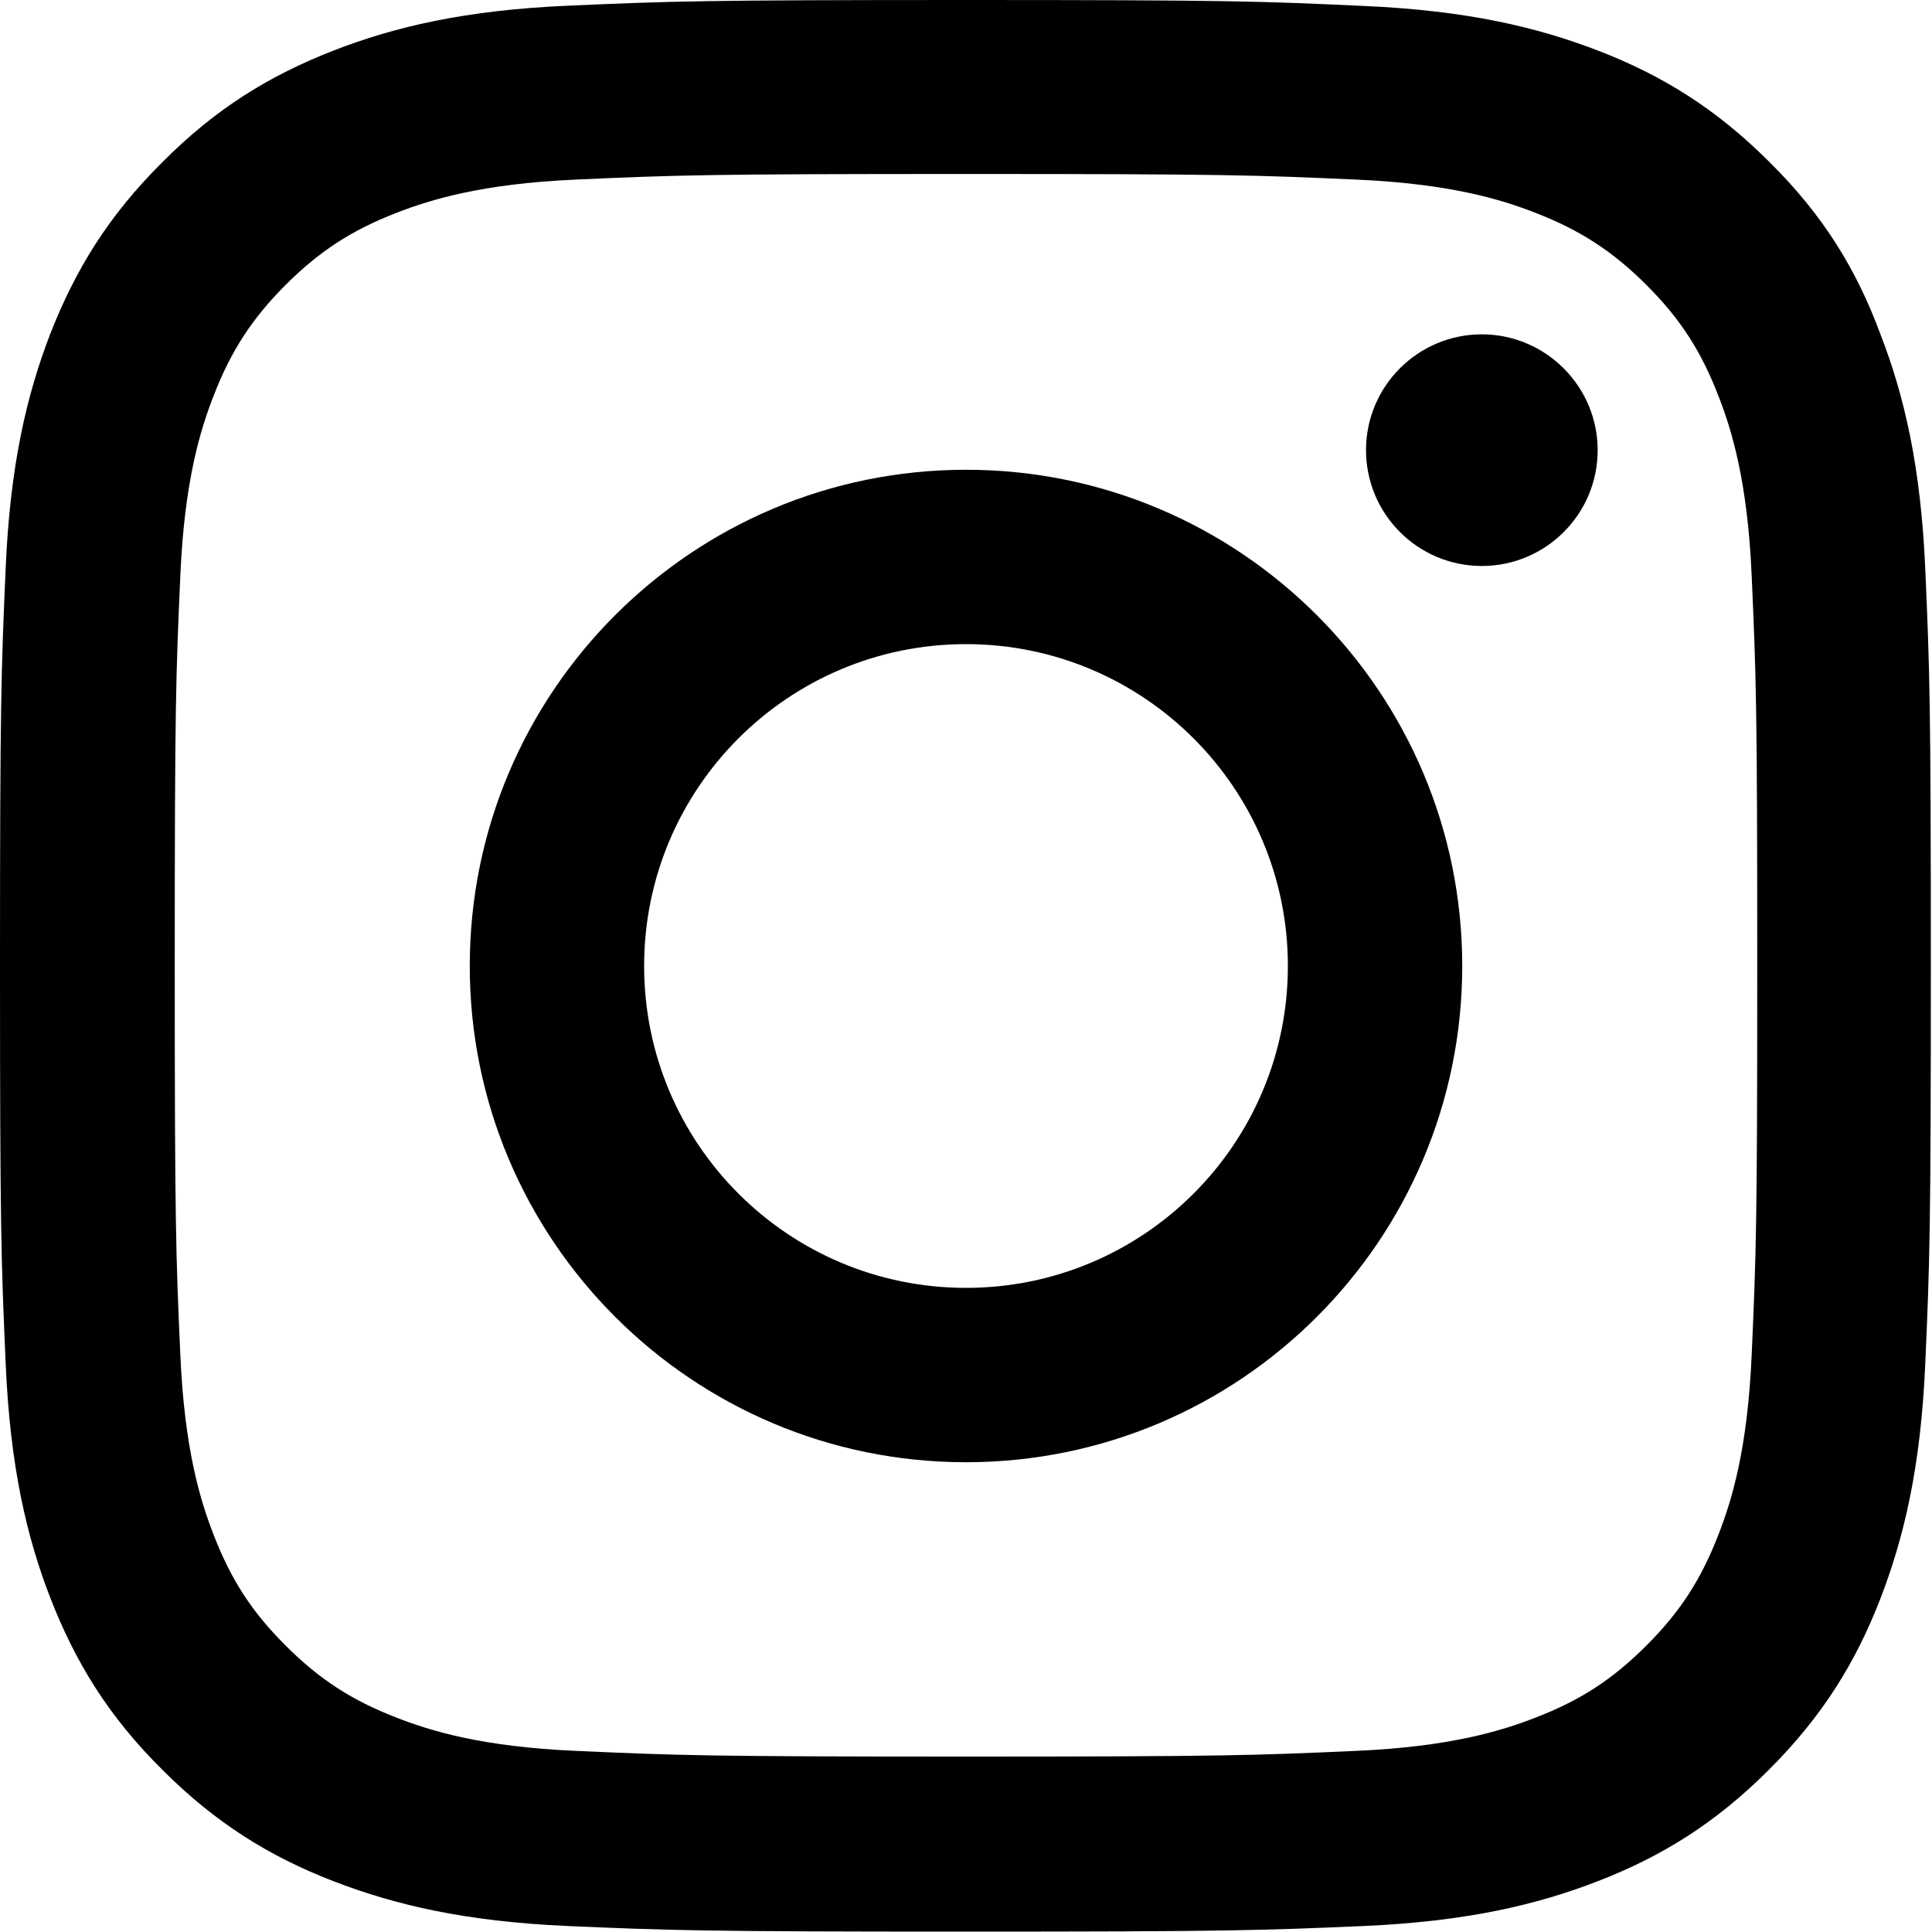
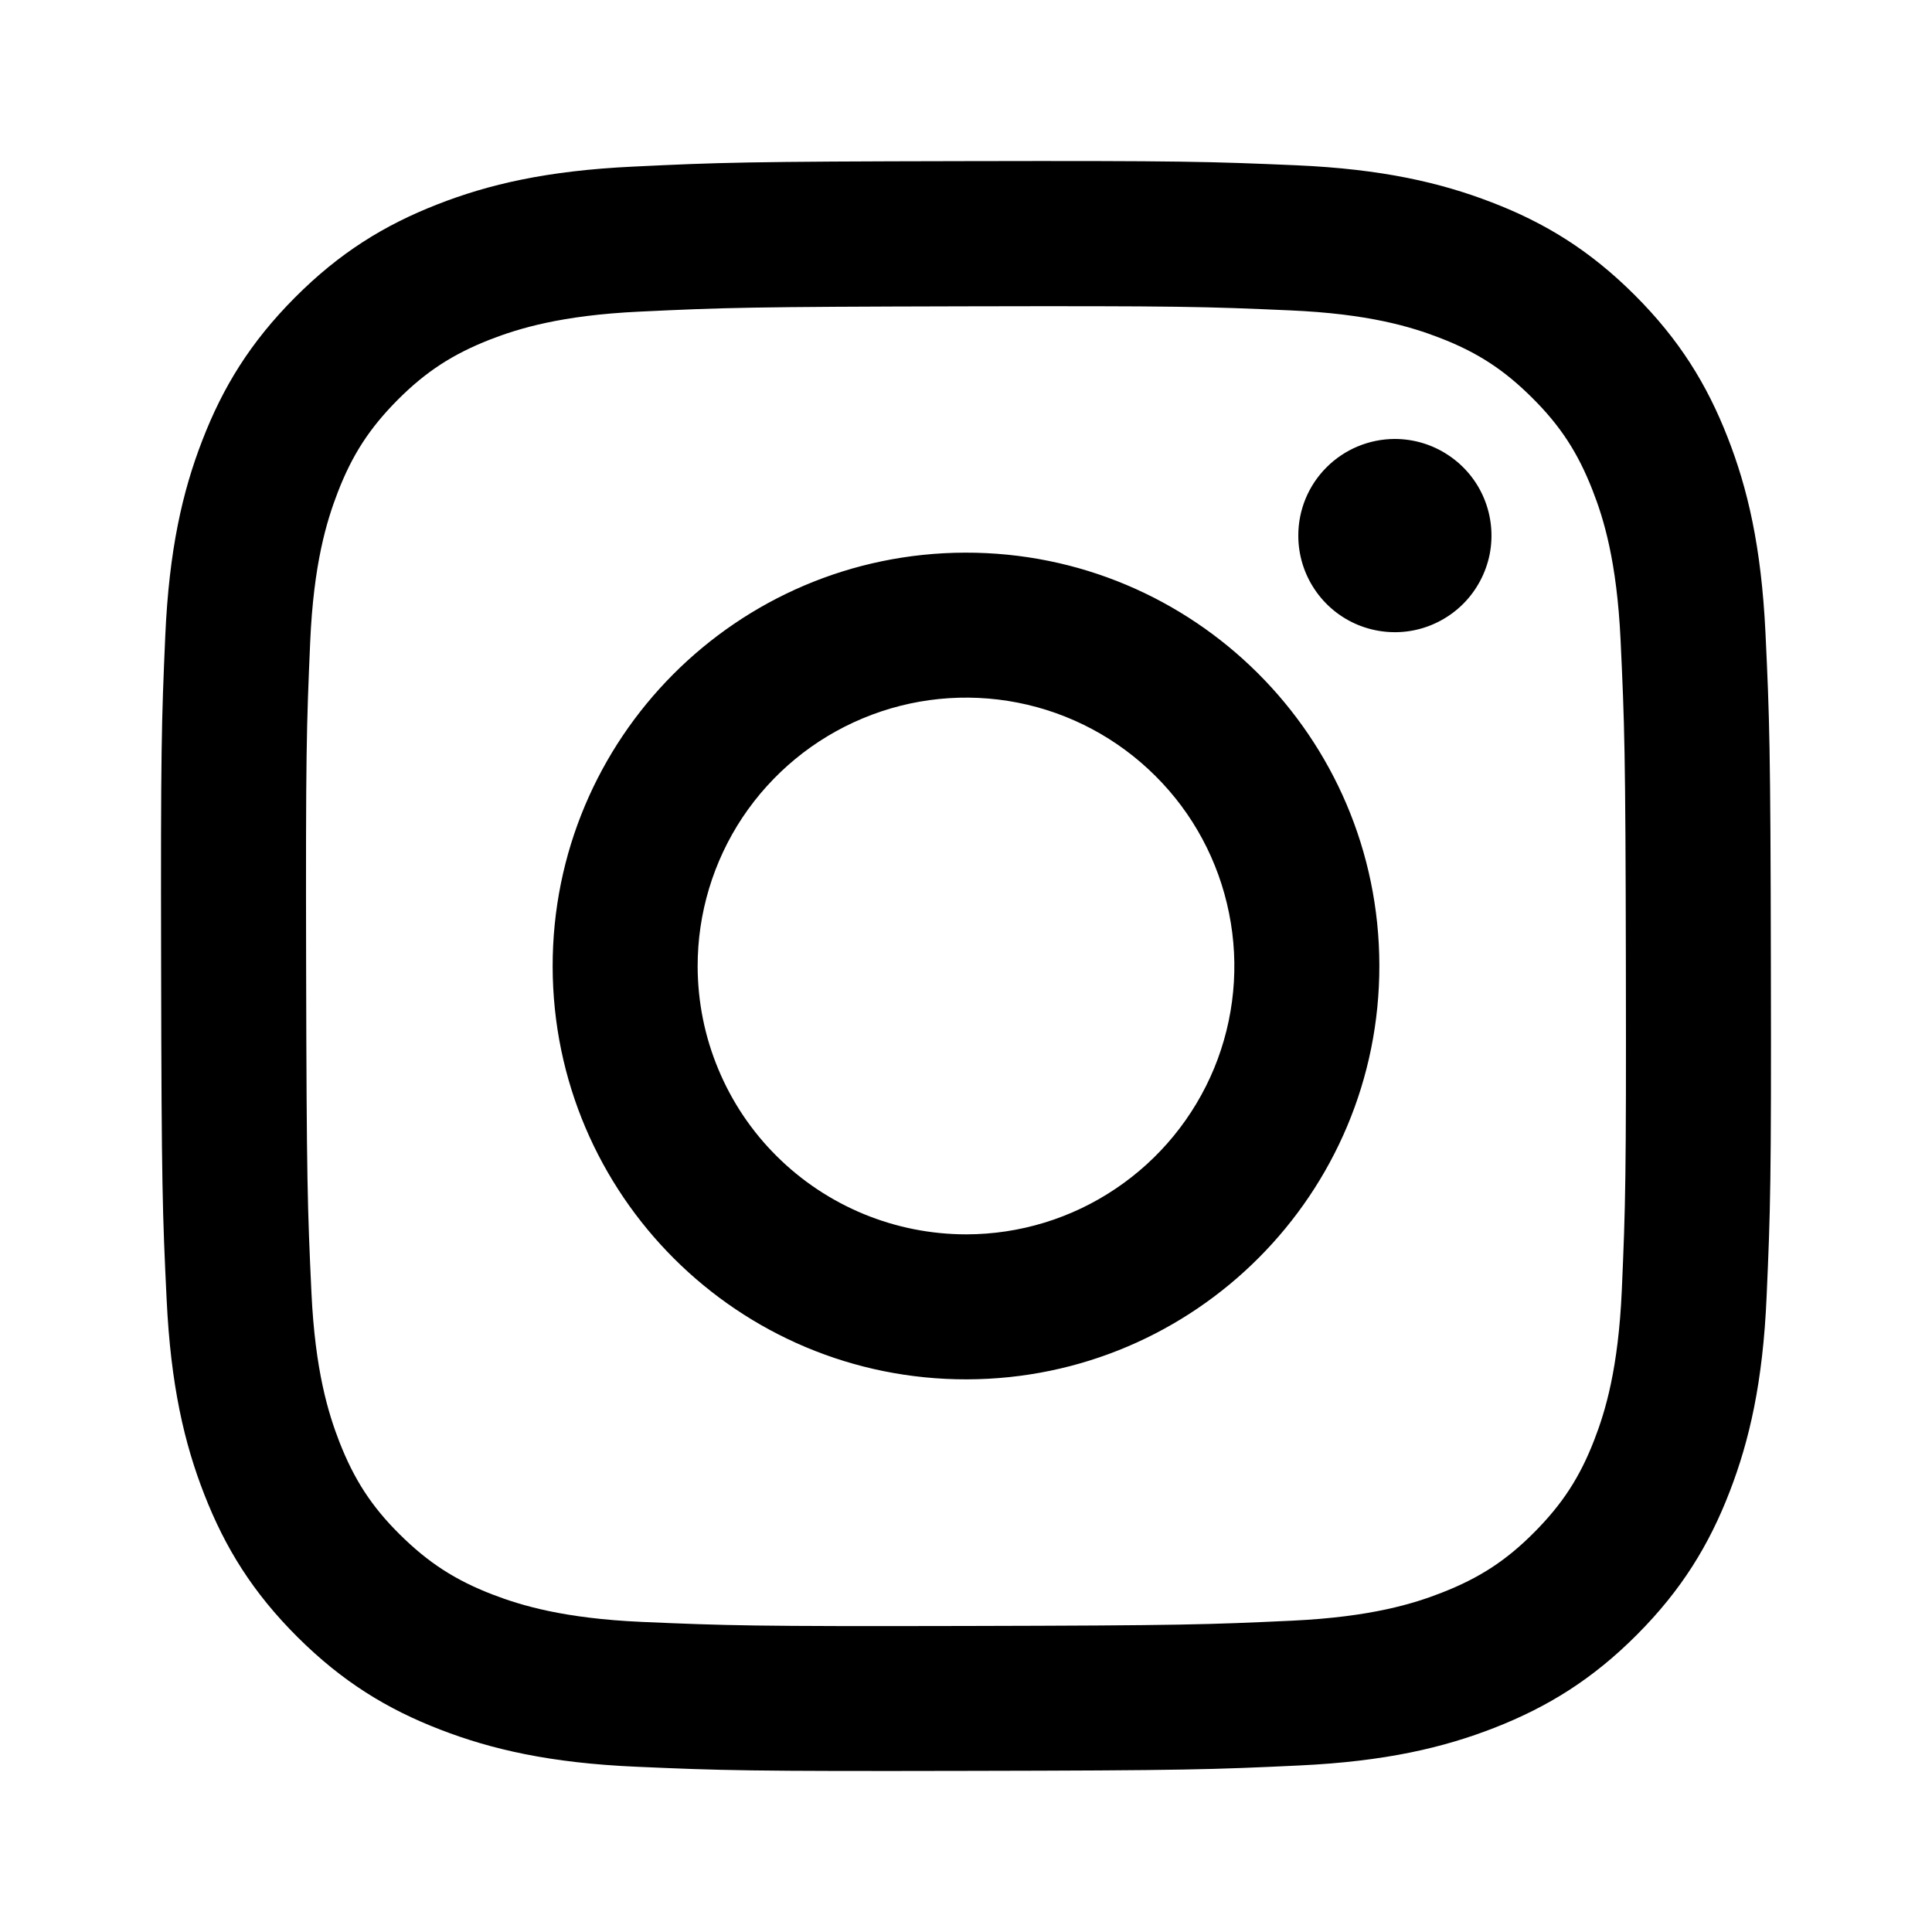
<svg xmlns="http://www.w3.org/2000/svg" width="20" height="20" viewBox="0 0 20 20" fill="none">
-   <path d="M10 1.801C12.672 1.801 12.988 1.812 14.039 1.859C15.016 1.902 15.543 2.066 15.895 2.203C16.359 2.383 16.695 2.602 17.043 2.949C17.395 3.301 17.609 3.633 17.789 4.098C17.926 4.449 18.09 4.98 18.133 5.953C18.18 7.008 18.191 7.324 18.191 9.992C18.191 12.664 18.18 12.98 18.133 14.031C18.09 15.008 17.926 15.535 17.789 15.887C17.609 16.352 17.391 16.688 17.043 17.035C16.691 17.387 16.359 17.602 15.895 17.781C15.543 17.918 15.012 18.082 14.039 18.125C12.984 18.172 12.668 18.184 10 18.184C7.328 18.184 7.012 18.172 5.961 18.125C4.984 18.082 4.457 17.918 4.105 17.781C3.641 17.602 3.305 17.383 2.957 17.035C2.605 16.684 2.391 16.352 2.211 15.887C2.074 15.535 1.91 15.004 1.867 14.031C1.82 12.977 1.809 12.66 1.809 9.992C1.809 7.32 1.82 7.004 1.867 5.953C1.91 4.977 2.074 4.449 2.211 4.098C2.391 3.633 2.609 3.297 2.957 2.949C3.309 2.598 3.641 2.383 4.105 2.203C4.457 2.066 4.988 1.902 5.961 1.859C7.012 1.812 7.328 1.801 10 1.801ZM10 0C7.285 0 6.945 0.012 5.879 0.059C4.816 0.105 4.086 0.277 3.453 0.523C2.793 0.781 2.234 1.121 1.68 1.68C1.121 2.234 0.781 2.793 0.523 3.449C0.277 4.086 0.105 4.812 0.059 5.875C0.012 6.945 0 7.285 0 10C0 12.715 0.012 13.055 0.059 14.121C0.105 15.184 0.277 15.914 0.523 16.547C0.781 17.207 1.121 17.766 1.68 18.32C2.234 18.875 2.793 19.219 3.449 19.473C4.086 19.719 4.812 19.891 5.875 19.938C6.941 19.984 7.281 19.996 9.996 19.996C12.711 19.996 13.051 19.984 14.117 19.938C15.18 19.891 15.91 19.719 16.543 19.473C17.199 19.219 17.758 18.875 18.312 18.32C18.867 17.766 19.211 17.207 19.465 16.551C19.711 15.914 19.883 15.188 19.93 14.125C19.977 13.059 19.988 12.719 19.988 10.004C19.988 7.289 19.977 6.949 19.93 5.883C19.883 4.82 19.711 4.09 19.465 3.457C19.219 2.793 18.879 2.234 18.32 1.68C17.766 1.125 17.207 0.781 16.551 0.527C15.914 0.281 15.188 0.109 14.125 0.062C13.055 0.012 12.715 0 10 0Z" fill="black" />
-   <path d="M10 4.863C7.164 4.863 4.863 7.164 4.863 10C4.863 12.836 7.164 15.137 10 15.137C12.836 15.137 15.137 12.836 15.137 10C15.137 7.164 12.836 4.863 10 4.863ZM10 13.332C8.16 13.332 6.668 11.84 6.668 10C6.668 8.16 8.16 6.668 10 6.668C11.84 6.668 13.332 8.16 13.332 10C13.332 11.84 11.84 13.332 10 13.332Z" fill="black" />
-   <path d="M16.539 4.66C16.539 5.324 16 5.859 15.34 5.859C14.676 5.859 14.141 5.32 14.141 4.66C14.141 3.996 14.68 3.461 15.34 3.461C16 3.461 16.539 4 16.539 4.66Z" fill="black" />
+   <path d="M6.549 1.725C5.662 1.767 5.057 1.908 4.527 2.116C3.979 2.33 3.515 2.616 3.053 3.08C2.591 3.544 2.307 4.008 2.095 4.557C1.889 5.087 1.75 5.693 1.711 6.581C1.672 7.468 1.663 7.753 1.668 10.016C1.672 12.279 1.682 12.563 1.725 13.452C1.767 14.338 1.908 14.943 2.116 15.473C2.33 16.021 2.616 16.485 3.08 16.947C3.544 17.409 4.008 17.693 4.558 17.905C5.088 18.11 5.695 18.25 6.582 18.289C7.469 18.328 7.754 18.337 10.016 18.332C12.279 18.328 12.563 18.318 13.452 18.276C14.341 18.234 14.943 18.092 15.473 17.885C16.021 17.67 16.485 17.385 16.947 16.921C17.409 16.457 17.693 15.992 17.905 15.443C18.11 14.913 18.25 14.306 18.288 13.42C18.327 12.531 18.337 12.247 18.332 9.984C18.328 7.721 18.318 7.438 18.276 6.549C18.233 5.66 18.092 5.057 17.884 4.527C17.67 3.979 17.384 3.515 16.921 3.053C16.457 2.59 15.992 2.306 15.443 2.095C14.912 1.89 14.307 1.75 13.42 1.711C12.533 1.673 12.247 1.663 9.984 1.668C7.721 1.672 7.438 1.682 6.549 1.725ZM6.646 16.79C5.834 16.754 5.392 16.619 5.098 16.506C4.709 16.356 4.432 16.175 4.139 15.885C3.846 15.595 3.666 15.316 3.514 14.928C3.4 14.634 3.262 14.193 3.224 13.381C3.183 12.502 3.174 12.239 3.169 10.014C3.164 7.789 3.173 7.526 3.211 6.647C3.246 5.835 3.382 5.394 3.495 5.1C3.645 4.71 3.825 4.433 4.116 4.14C4.407 3.848 4.685 3.667 5.073 3.515C5.367 3.401 5.808 3.264 6.62 3.226C7.499 3.184 7.762 3.176 9.986 3.171C12.211 3.166 12.475 3.174 13.354 3.213C14.166 3.248 14.608 3.383 14.901 3.496C15.291 3.646 15.568 3.826 15.861 4.118C16.154 4.409 16.334 4.686 16.486 5.075C16.601 5.368 16.737 5.809 16.776 6.621C16.817 7.5 16.827 7.764 16.831 9.988C16.835 12.212 16.827 12.476 16.789 13.355C16.753 14.167 16.619 14.608 16.505 14.903C16.355 15.292 16.174 15.569 15.883 15.862C15.592 16.155 15.315 16.335 14.926 16.487C14.633 16.602 14.192 16.738 13.38 16.777C12.502 16.818 12.238 16.827 10.013 16.832C7.788 16.837 7.525 16.828 6.646 16.79ZM13.44 5.546C13.44 5.744 13.499 5.937 13.609 6.101C13.719 6.266 13.876 6.394 14.058 6.469C14.241 6.544 14.442 6.564 14.636 6.525C14.83 6.486 15.008 6.39 15.148 6.25C15.287 6.11 15.382 5.932 15.421 5.738C15.459 5.544 15.439 5.343 15.363 5.16C15.287 4.977 15.158 4.821 14.993 4.712C14.829 4.602 14.635 4.544 14.438 4.544C14.172 4.545 13.918 4.651 13.731 4.839C13.544 5.026 13.439 5.281 13.44 5.546ZM5.721 10.008C5.726 12.372 7.645 14.283 10.008 14.279C12.371 14.274 14.284 12.355 14.279 9.992C14.275 7.628 12.355 5.716 9.992 5.721C7.629 5.726 5.717 7.645 5.721 10.008ZM7.222 10.005C7.221 9.456 7.383 8.918 7.687 8.461C7.992 8.004 8.425 7.647 8.932 7.436C9.439 7.224 9.998 7.168 10.537 7.274C11.076 7.38 11.571 7.644 11.96 8.032C12.35 8.419 12.615 8.914 12.723 9.453C12.832 9.991 12.778 10.55 12.569 11.058C12.359 11.566 12.004 12 11.548 12.306C11.092 12.613 10.555 12.777 10.005 12.778C9.641 12.778 9.279 12.707 8.942 12.568C8.605 12.429 8.298 12.225 8.04 11.968C7.781 11.711 7.576 11.405 7.436 11.068C7.295 10.731 7.223 10.37 7.222 10.005Z" fill="black" />
</svg>
